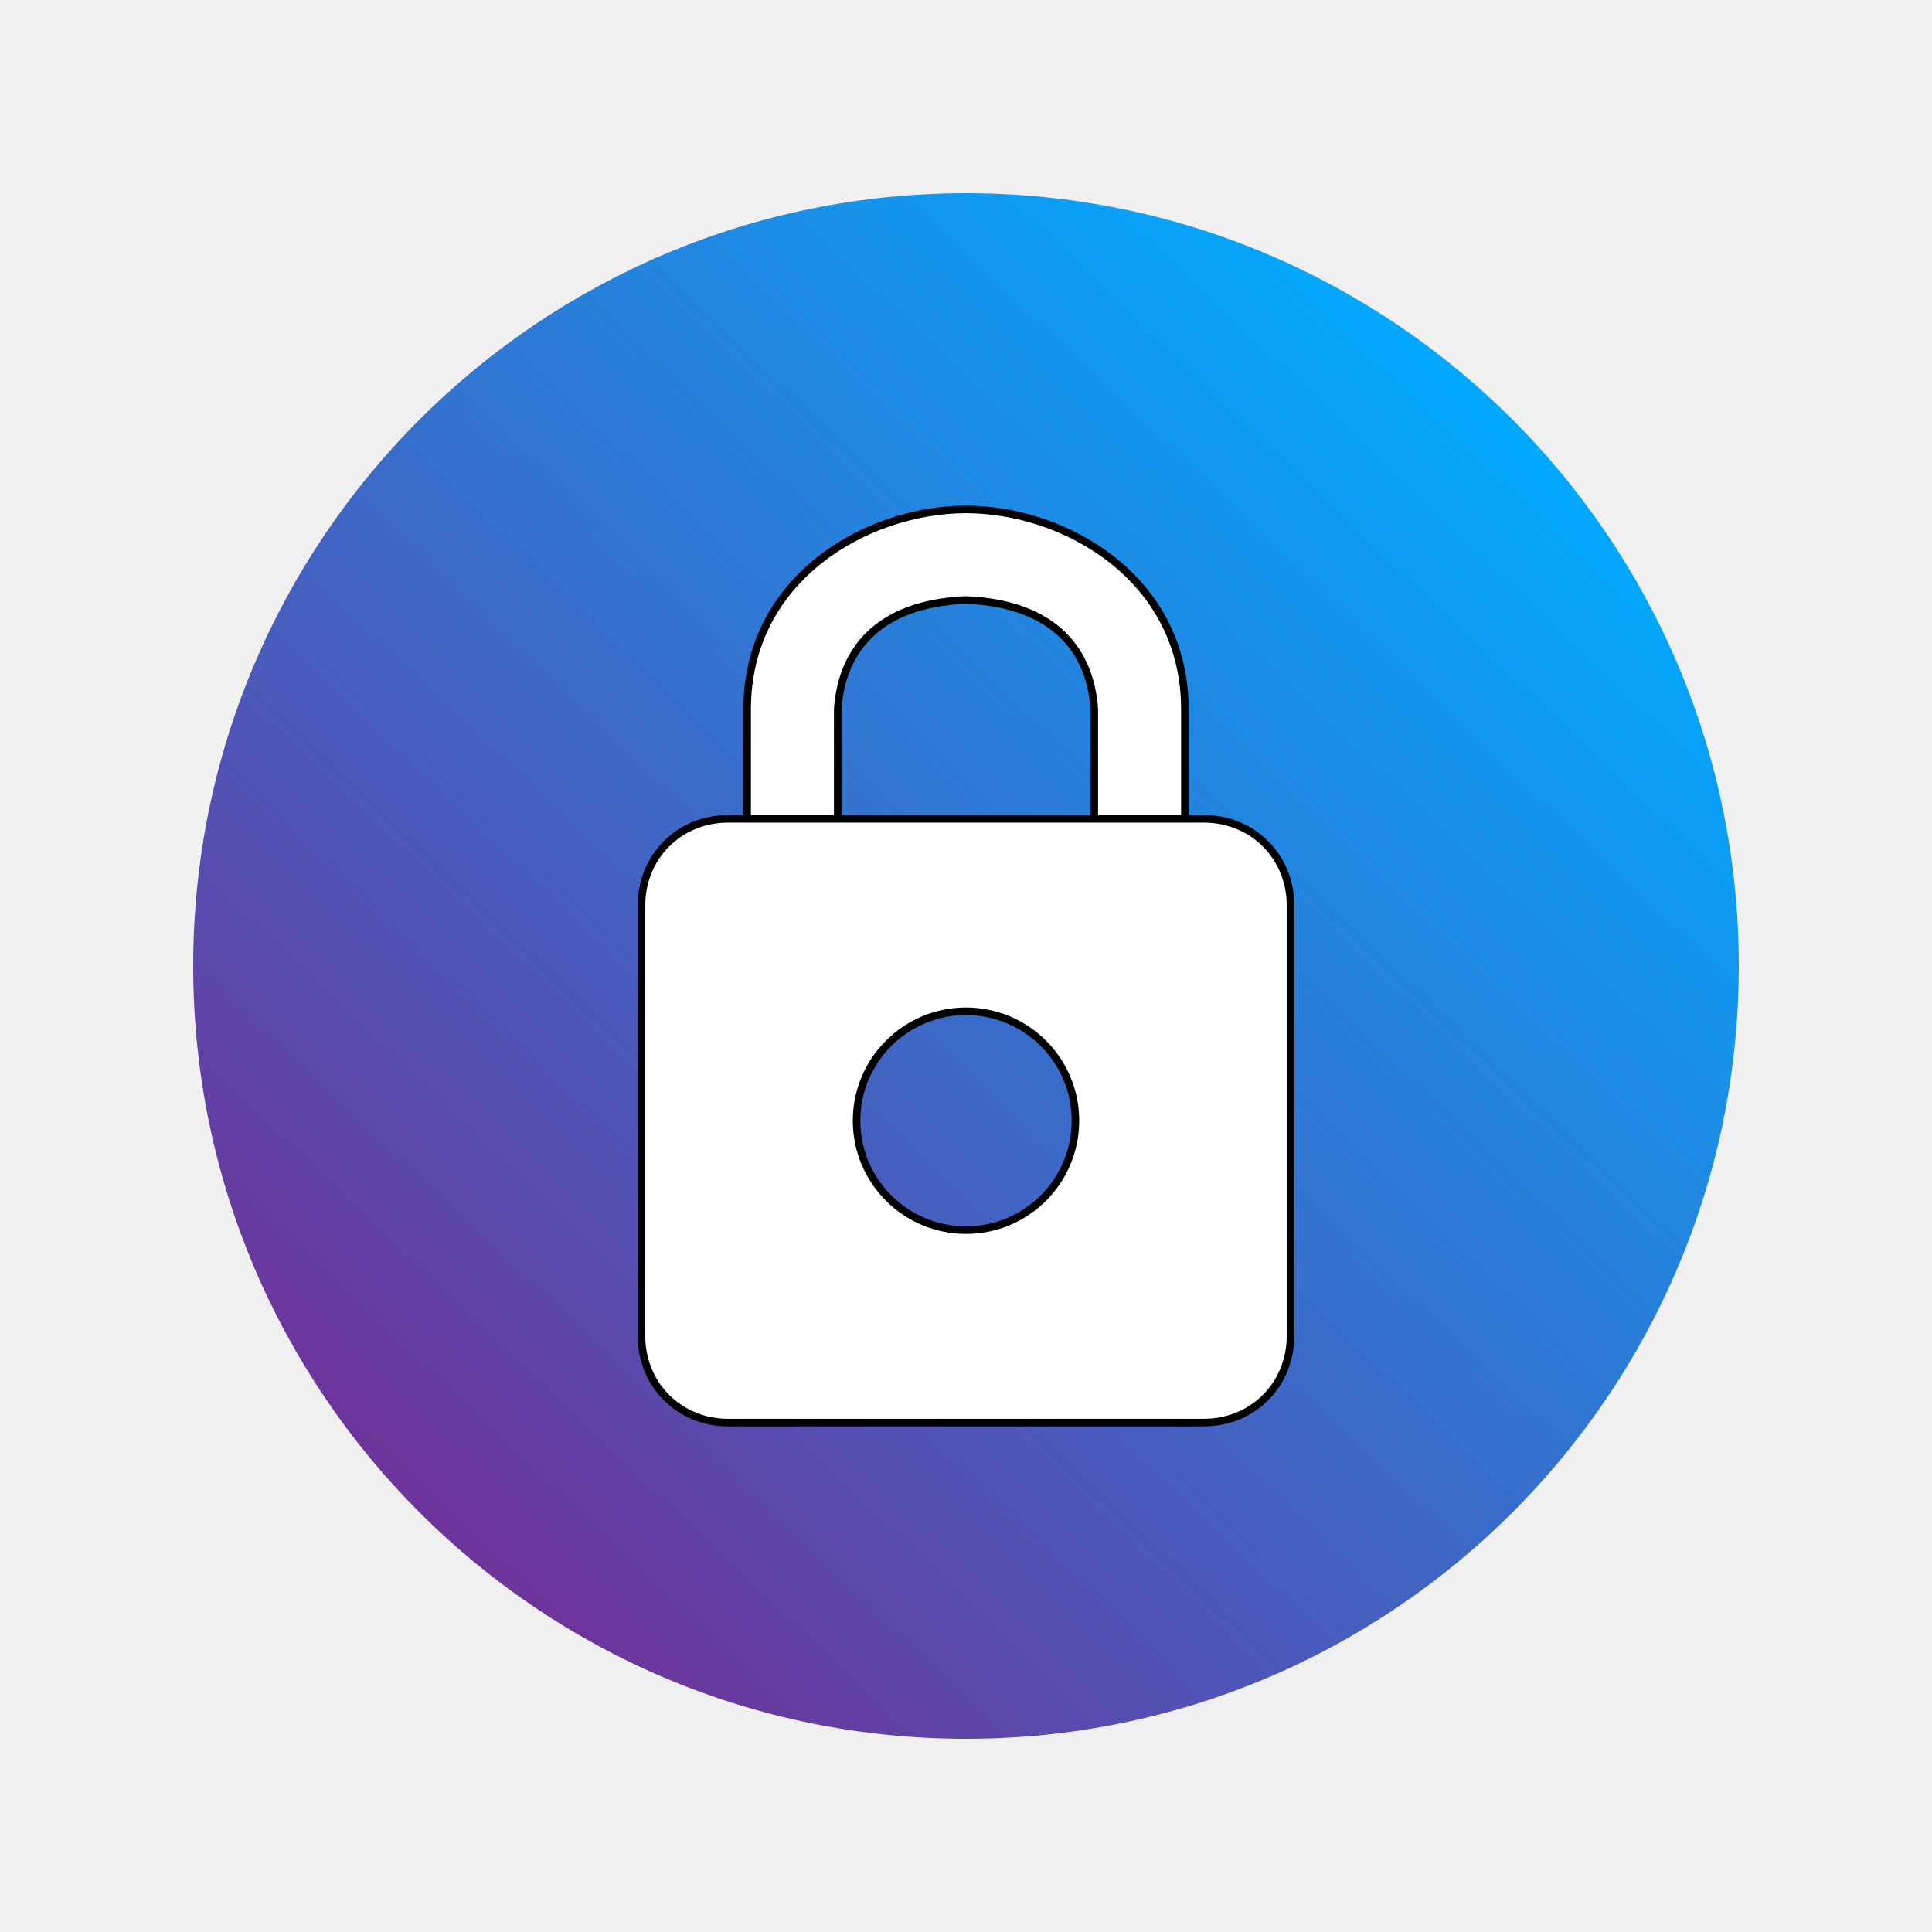
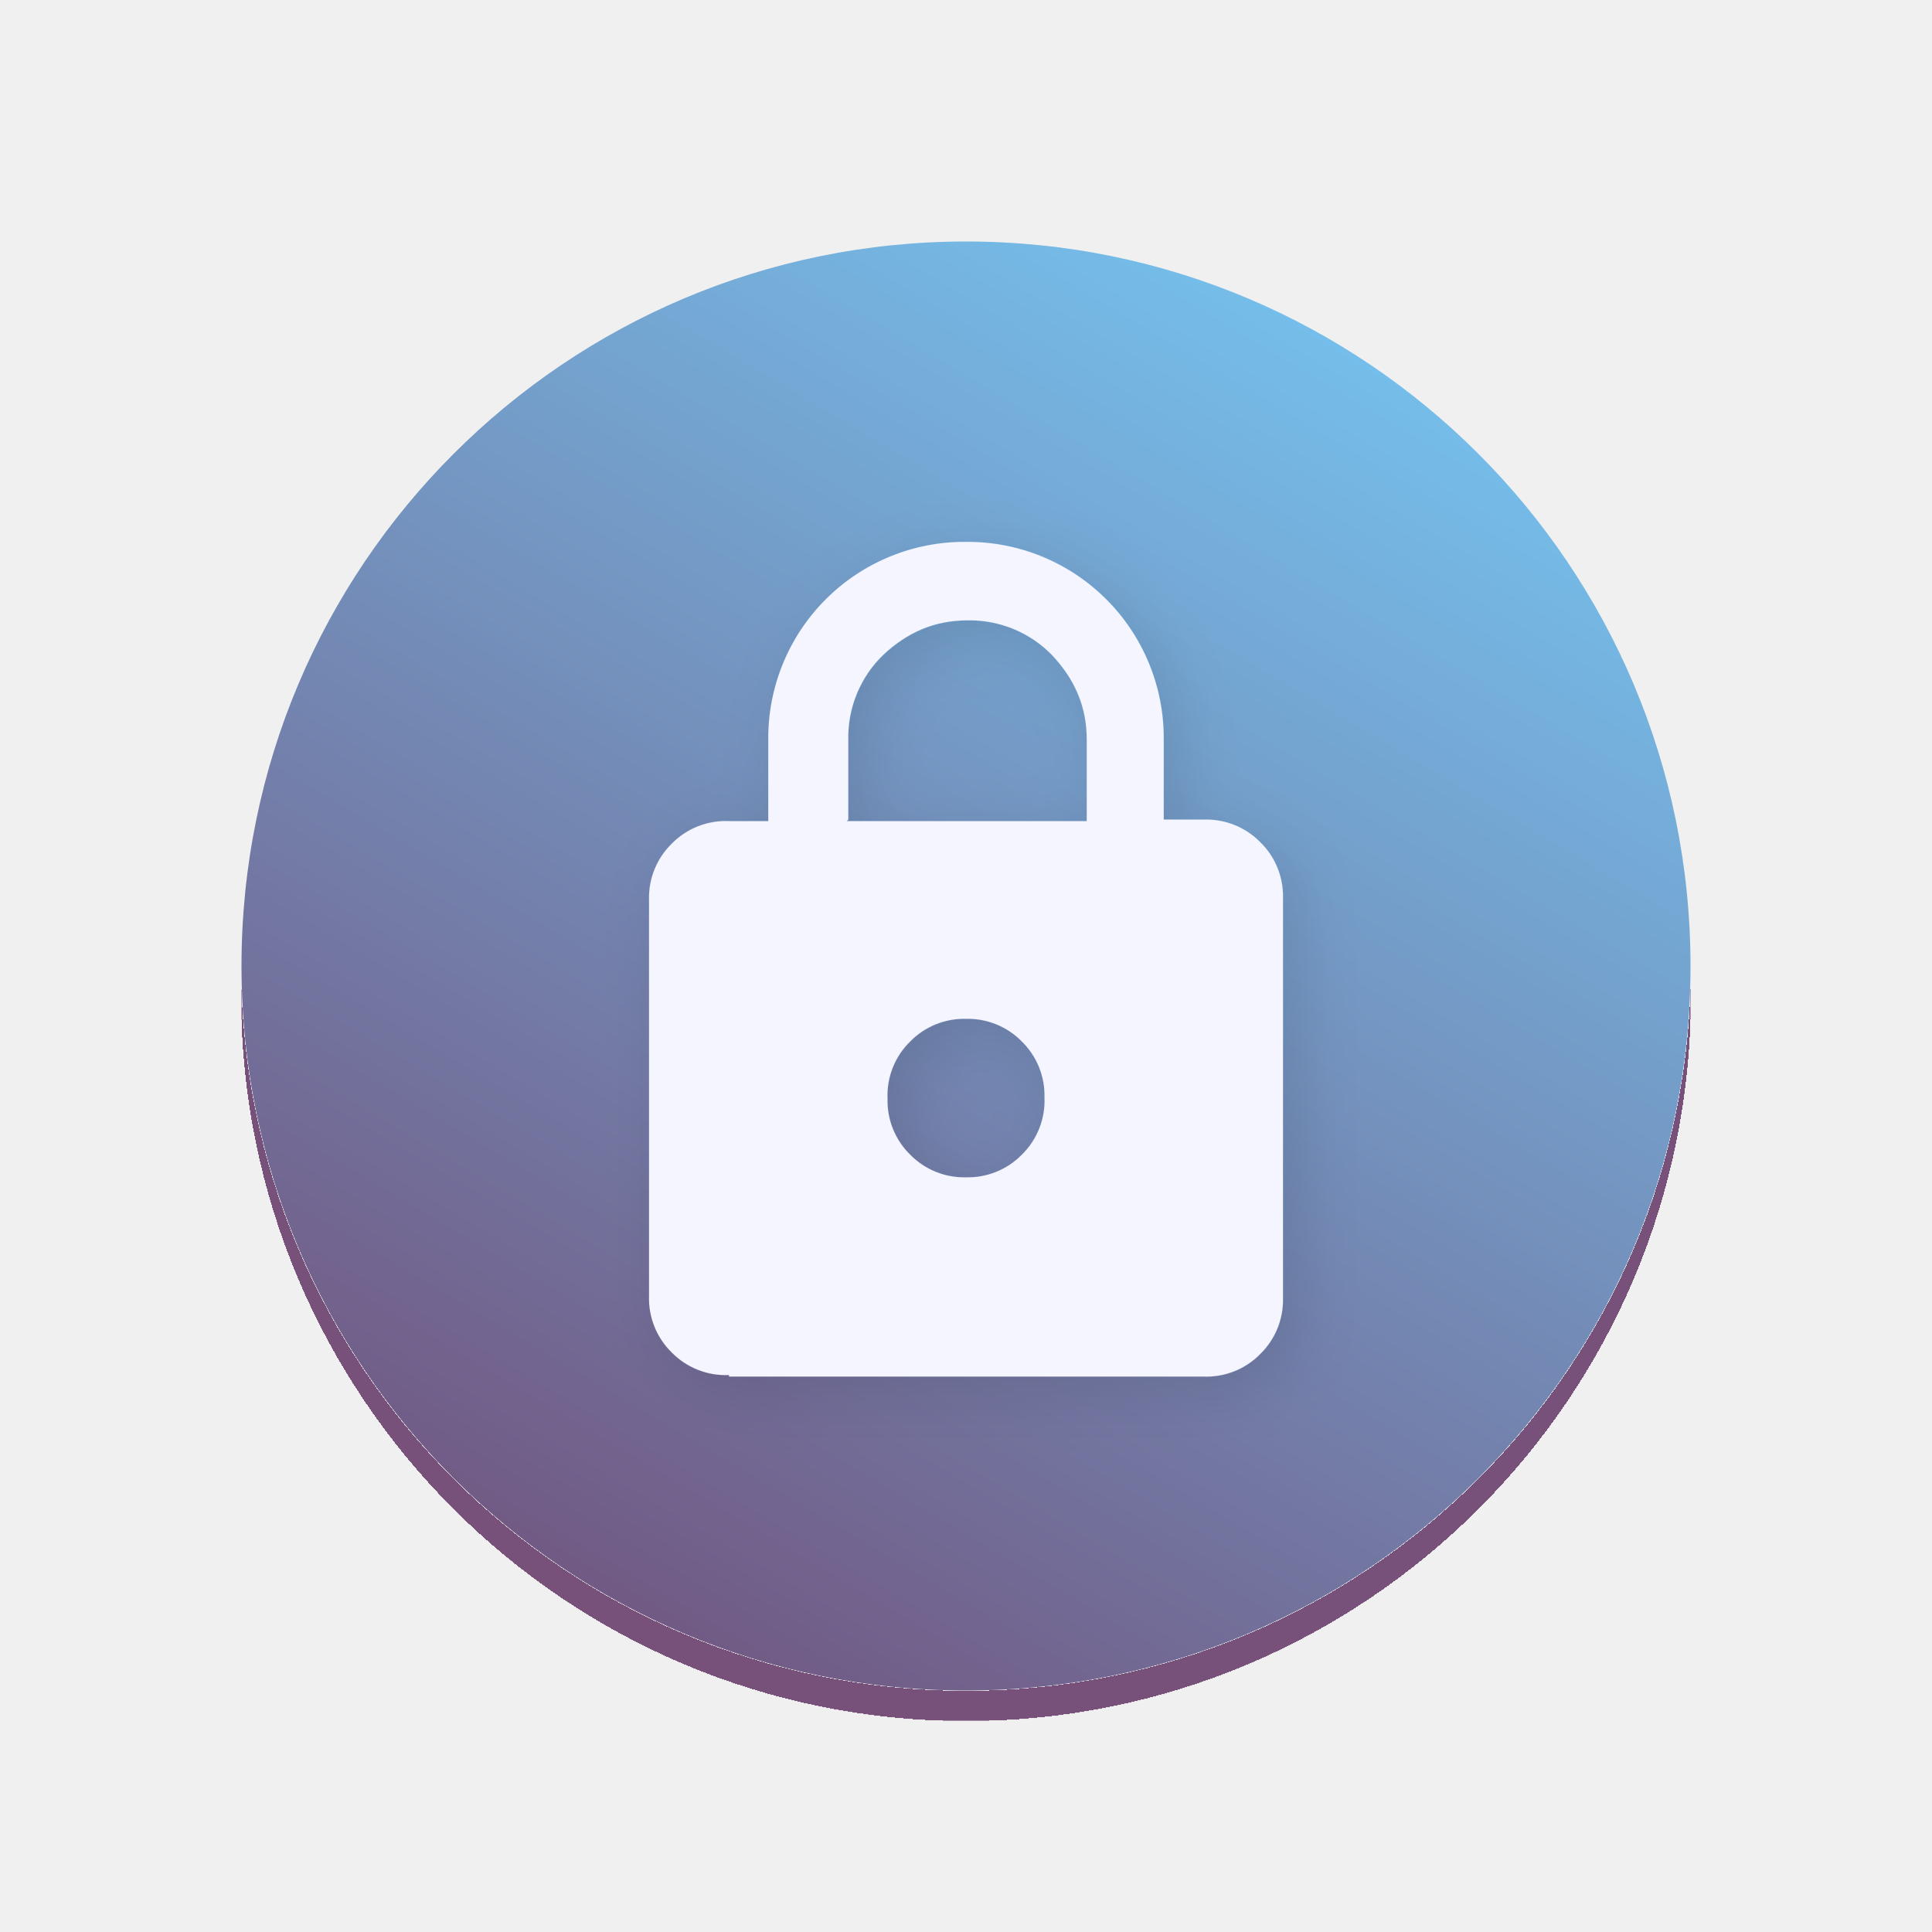
- <svg xmlns="http://www.w3.org/2000/svg" xmlns:xlink="http://www.w3.org/1999/xlink" xml:space="preserve" width="512" height="512">
+ <svg xmlns="http://www.w3.org/2000/svg" width="128" height="128" fill="none">
+   <g filter="url(#a)">
+     <circle cx="64" cy="64" r="48" fill="url(#b)" />
+   </g>
+   <g filter="url(#c)">
+     <path fill="#F4F5FF" d="M48.3 91.1a5 5 0 0 1-3.8-1.5 5 5 0 0 1-1.5-3.7V59.6a5 5 0 0 1 1.5-3.7 5 5 0 0 1 3.8-1.5h2.6V49A13 13 0 0 1 64 35.9 13 13 0 0 1 77.1 49v5.3h2.7a5 5 0 0 1 3.7 1.5 5 5 0 0 1 1.5 3.7V86a5 5 0 0 1-1.5 3.7 5 5 0 0 1-3.8 1.5H48.3ZM64 78a5 5 0 0 0 3.7-1.5 5 5 0 0 0 1.5-3.8 5 5 0 0 0-1.5-3.7 5 5 0 0 0-3.7-1.5 5 5 0 0 0-3.7 1.5 5 5 0 0 0-1.5 3.8 5 5 0 0 0 1.5 3.7A5 5 0 0 0 64 78Zm-7.9-23.6H72V49c0-2.2-.8-4-2.3-5.6a7.6 7.6 0 0 0-5.6-2.3c-2.2 0-4 .8-5.6 2.3a7.6 7.6 0 0 0-2.3 5.6v5.3Z" />
+   </g>
  <defs>
-     <linearGradient id="a">
-       <stop offset="0" stop-color="#0af" />
-       <stop offset="1" stop-color="#6f3399" />
+     <filter id="a" width="96" height="98" x="16" y="16" color-interpolation-filters="sRGB" filterUnits="userSpaceOnUse">
+       <feFlood flood-opacity="0" result="BackgroundImageFix" />
+       <feColorMatrix in="SourceAlpha" result="hardAlpha" values="0 0 0 0 0 0 0 0 0 0 0 0 0 0 0 0 0 0 127 0" />
+       <feOffset dy="2" />
+       <feComposite in2="hardAlpha" operator="out" />
+       <feColorMatrix values="0 0 0 0 0.467 0 0 0 0 0.318 0 0 0 0 0.475 0 0 0 1 0" />
+       <feBlend in2="BackgroundImageFix" result="effect1_dropShadow_475_2" />
+       <feBlend in="SourceGraphic" in2="effect1_dropShadow_475_2" result="shape" />
+     </filter>
+     <filter id="c" width="50" height="63.1" x="40" y="33" color-interpolation-filters="sRGB" filterUnits="userSpaceOnUse">
+       <feFlood flood-opacity="0" result="BackgroundImageFix" />
+       <feColorMatrix in="SourceAlpha" result="hardAlpha" values="0 0 0 0 0 0 0 0 0 0 0 0 0 0 0 0 0 0 127 0" />
+       <feOffset dx="1" dy="1" />
+       <feGaussianBlur stdDeviation="2" />
+       <feComposite in2="hardAlpha" operator="out" />
+       <feColorMatrix values="0 0 0 0 0 0 0 0 0 0 0 0 0 0 0 0 0 0 0.1 0" />
+       <feBlend in2="BackgroundImageFix" result="effect1_dropShadow_475_2" />
+       <feBlend in="SourceGraphic" in2="effect1_dropShadow_475_2" result="shape" />
+     </filter>
+     <linearGradient id="b" x1="99.5" x2="42.5" y1="16" y2="112" gradientUnits="userSpaceOnUse">
+       <stop stop-color="#76C9F6" />
+       <stop offset="1" stop-color="#715680" />
    </linearGradient>
-     <linearGradient xlink:href="#a" id="b" x1="400.9" x2="112.9" y1="104.6" y2="407.4" gradientUnits="userSpaceOnUse" />
  </defs>
-   <circle cx="256" cy="256" r="204.8" fill="url(#b)" />
-   <path fill="#fff" stroke="#000" stroke-linejoin="bevel" stroke-width="2" d="M256 135c-26 0-58 18-58 53v29h24v-29c1-15 10-28 34-29 24 1 33 14 34 29v29h24v-29c0-35-32-53-58-53Zm-63 82c-13 0-23 10-23 23v114c0 13 10 23 23 23h126c13 0 23-10 23-23V240c0-13-10-23-23-23zm63 51a29 29 0 0 1 29 29 29 29 0 0 1-29 29 29 29 0 0 1-29-29 29 29 0 0 1 29-29Z" />
</svg>
